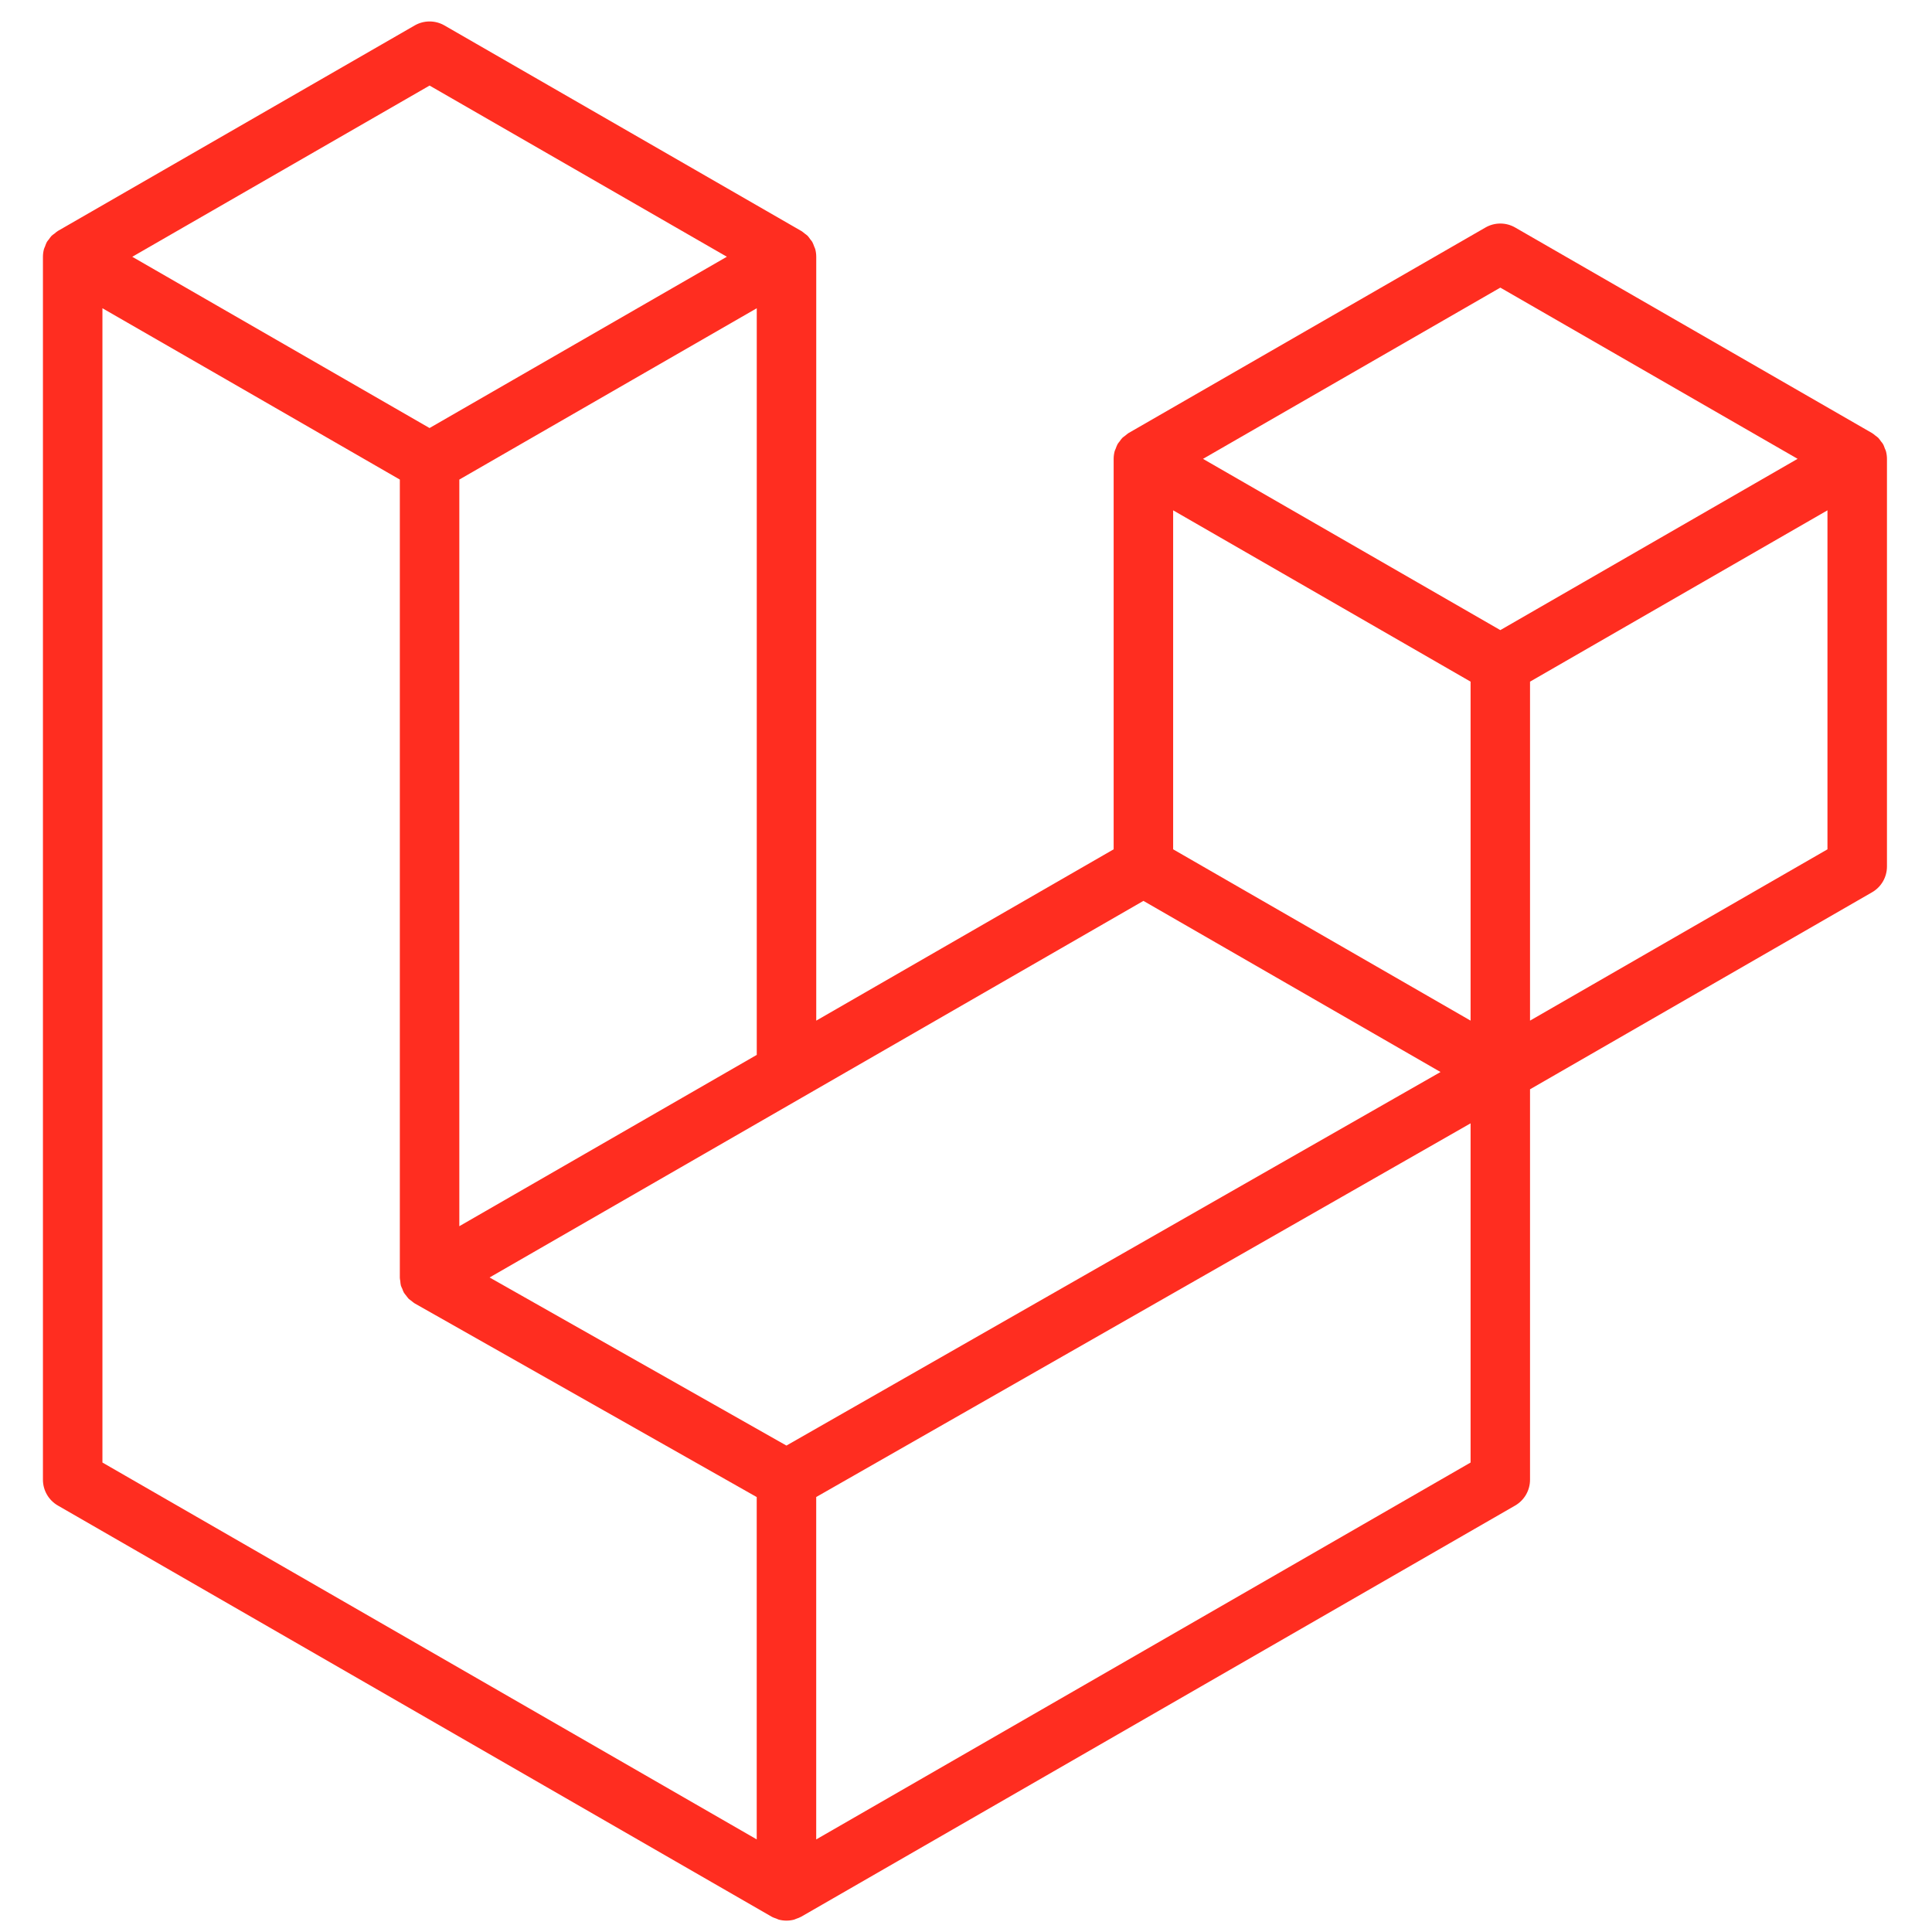
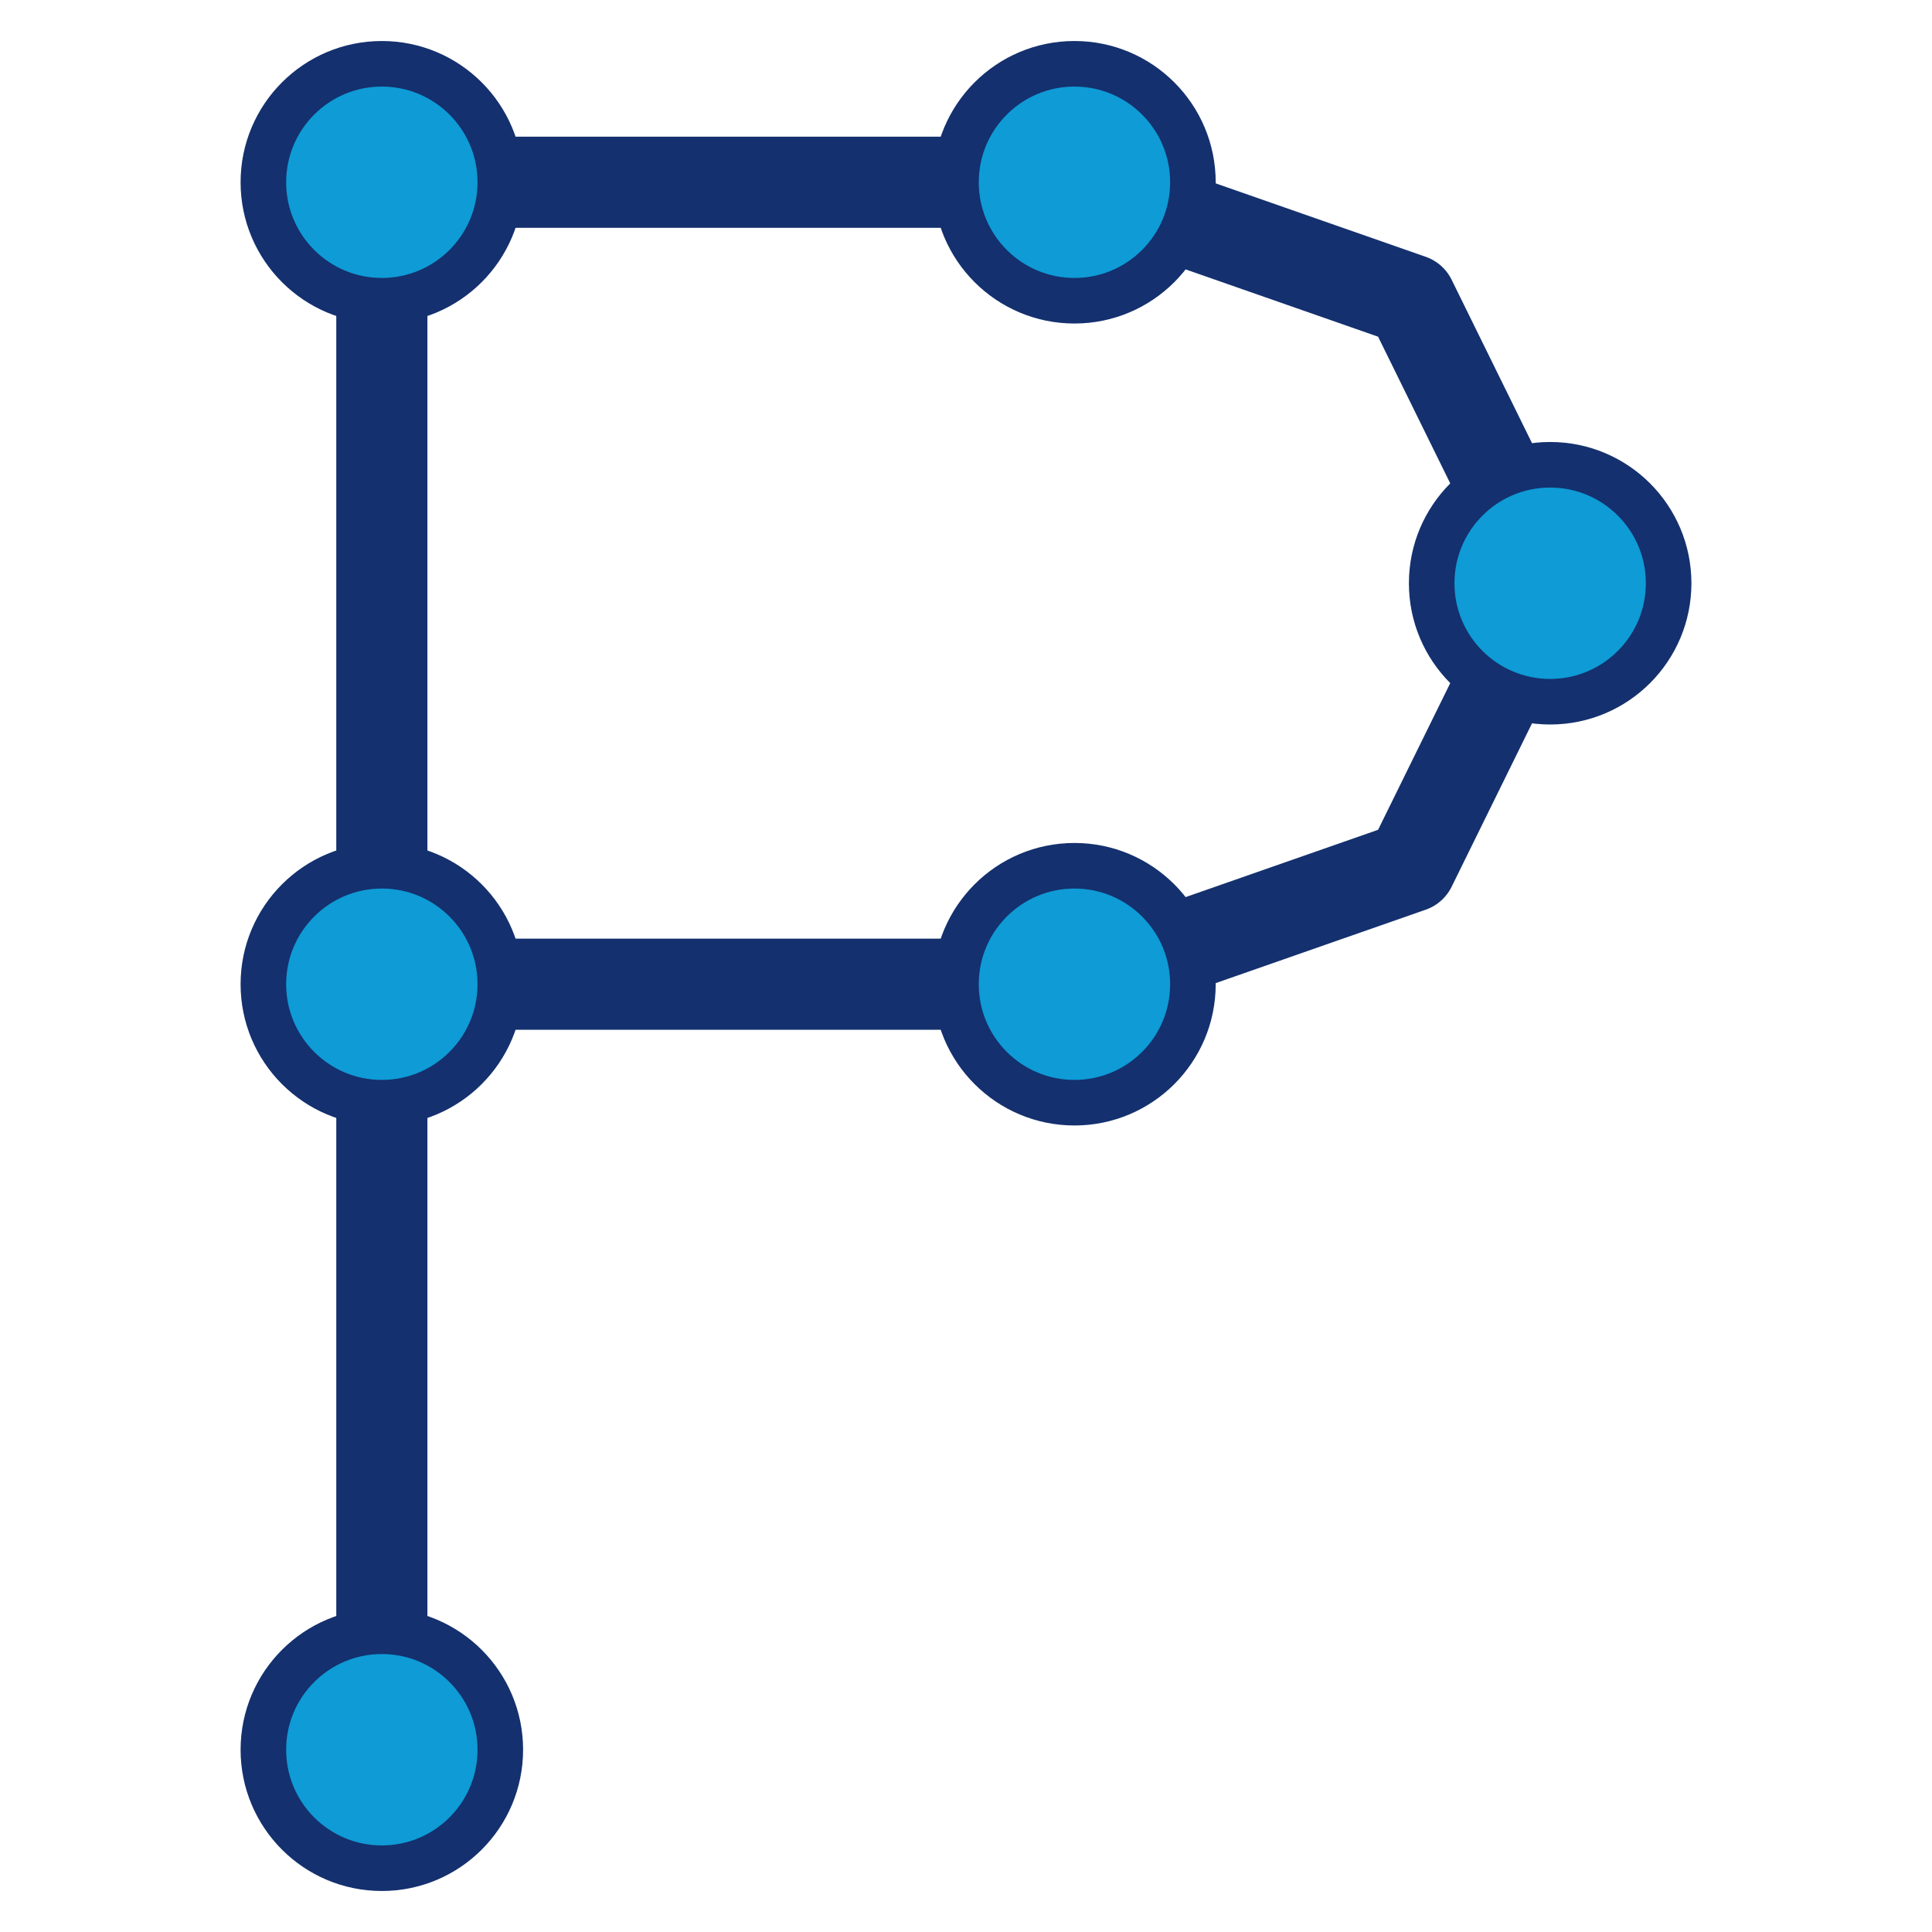
- <svg xmlns="http://www.w3.org/2000/svg" width="166" height="166" viewBox="0 0 166 166" fill="none">
-   <path fill-rule="evenodd" clip-rule="evenodd" d="M162.041 38.759C162.099 38.977 162.129 39.201 162.13 39.426V74.452C162.13 74.902 162.011 75.344 161.786 75.733C161.561 76.122 161.237 76.444 160.847 76.668L131.462 93.594V127.141C131.462 128.054 130.977 128.897 130.186 129.357L68.847 164.683C68.707 164.763 68.554 164.814 68.401 164.868C68.343 164.887 68.289 164.922 68.228 164.938C67.8 165.051 67.349 165.051 66.92 164.938C66.85 164.919 66.786 164.881 66.719 164.855C66.579 164.804 66.432 164.76 66.298 164.683L4.972 129.357C4.583 129.133 4.259 128.81 4.034 128.421C3.808 128.032 3.69 127.591 3.689 127.141L3.689 22.063C3.689 21.834 3.721 21.61 3.779 21.393C3.798 21.32 3.843 21.253 3.868 21.179C3.916 21.045 3.961 20.908 4.031 20.783C4.079 20.7 4.149 20.633 4.206 20.557C4.28 20.454 4.347 20.349 4.433 20.26C4.506 20.186 4.602 20.132 4.685 20.068C4.778 19.992 4.861 19.909 4.966 19.848L35.633 2.185C36.022 1.961 36.462 1.844 36.91 1.844C37.358 1.844 37.798 1.961 38.186 2.185L68.851 19.848H68.857C68.959 19.912 69.045 19.992 69.138 20.065C69.221 20.129 69.313 20.186 69.387 20.257C69.476 20.349 69.54 20.454 69.616 20.557C69.671 20.633 69.744 20.7 69.789 20.783C69.862 20.911 69.904 21.045 69.955 21.179C69.98 21.253 70.025 21.32 70.044 21.396C70.103 21.614 70.133 21.838 70.133 22.063V87.694L95.686 72.974V39.423C95.686 39.2 95.718 38.973 95.775 38.759C95.798 38.683 95.839 38.615 95.865 38.542C95.916 38.408 95.96 38.271 96.031 38.146C96.079 38.063 96.149 37.996 96.203 37.92C96.279 37.818 96.343 37.712 96.433 37.623C96.506 37.549 96.599 37.495 96.681 37.431C96.777 37.355 96.86 37.272 96.962 37.211L127.633 19.548C128.021 19.324 128.461 19.206 128.91 19.206C129.358 19.206 129.798 19.324 130.186 19.548L160.85 37.211C160.959 37.275 161.042 37.355 161.137 37.428C161.217 37.492 161.31 37.549 161.383 37.62C161.473 37.712 161.536 37.818 161.613 37.92C161.67 37.996 161.741 38.063 161.785 38.146C161.859 38.271 161.9 38.408 161.951 38.542C161.98 38.615 162.021 38.683 162.041 38.759ZM157.018 72.974V43.848L146.287 50.028L131.462 58.568V87.694L157.021 72.974H157.018ZM126.354 125.663V96.518L111.771 104.85L70.13 128.626V158.046L126.354 125.663ZM8.801 26.485V125.663L65.018 158.043V128.629L35.649 112L35.64 111.994L35.627 111.988C35.528 111.93 35.445 111.847 35.353 111.777C35.273 111.713 35.18 111.662 35.11 111.592L35.104 111.582C35.021 111.502 34.963 111.403 34.893 111.314C34.829 111.228 34.753 111.154 34.702 111.065L34.699 111.055C34.641 110.96 34.606 110.845 34.565 110.736C34.523 110.64 34.469 110.551 34.443 110.449C34.411 110.328 34.405 110.197 34.392 110.072C34.379 109.976 34.354 109.881 34.354 109.785V109.778V41.205L19.532 32.662L8.801 26.485ZM36.913 7.35L11.364 22.063L36.907 36.777L62.453 22.06L36.907 7.35H36.913ZM50.2 99.174L65.022 90.637V26.485L54.291 32.665L39.466 41.205V105.357L50.2 99.174ZM128.91 24.713L103.363 39.426L128.91 54.14L154.453 39.423L128.91 24.713ZM126.354 58.568L111.529 50.028L100.798 43.848V72.974L115.619 81.511L126.354 87.694V58.568ZM67.571 124.205L105.042 102.803L123.772 92.109L98.245 77.405L68.854 94.334L42.066 109.762L67.571 124.205Z" fill="#FF2D20" />
+ <svg xmlns="http://www.w3.org/2000/svg" viewBox="-6 -6 212 212">
+   <style>
+     .l{fill:none;stroke:#14306E}.n{fill:#0E9BD6;stroke:#14306E}
+     @media (prefers-color-scheme:dark){.l{stroke:#9CCBFF}.n{fill:#4FD1FF;stroke:#9CCBFF}}
+   </style>
+   <path class="l" d="M35.9 186 L35.9 143.6 M35.9 143.6 L35.9 102 M35.9 102 L35.9 58 M35.9 58 L35.9 14 M35.9 14 L73.9 14 M73.9 14 L111.9 14 M111.9 14 L148.8 26.9 M148.8 26.9 L164.1 58 M164.1 58 L148.8 89.1 M148.8 89.1 L111.9 102 M111.9 102 L73.9 102 M73.9 102 L35.9 102" stroke-width="10" stroke-linecap="round" />
+   <circle class="n" cx="35.9" cy="186" r="13" stroke-width="5" />
+   <circle class="n" cx="35.9" cy="102" r="13" stroke-width="5" />
+   <circle class="n" cx="35.9" cy="14" r="13" stroke-width="5" />
+   <circle class="n" cx="111.9" cy="14" r="13" stroke-width="5" />
+   <circle class="n" cx="164.1" cy="58" r="13" stroke-width="5" />
+   <circle class="n" cx="111.9" cy="102" r="13" stroke-width="5" />
</svg>
